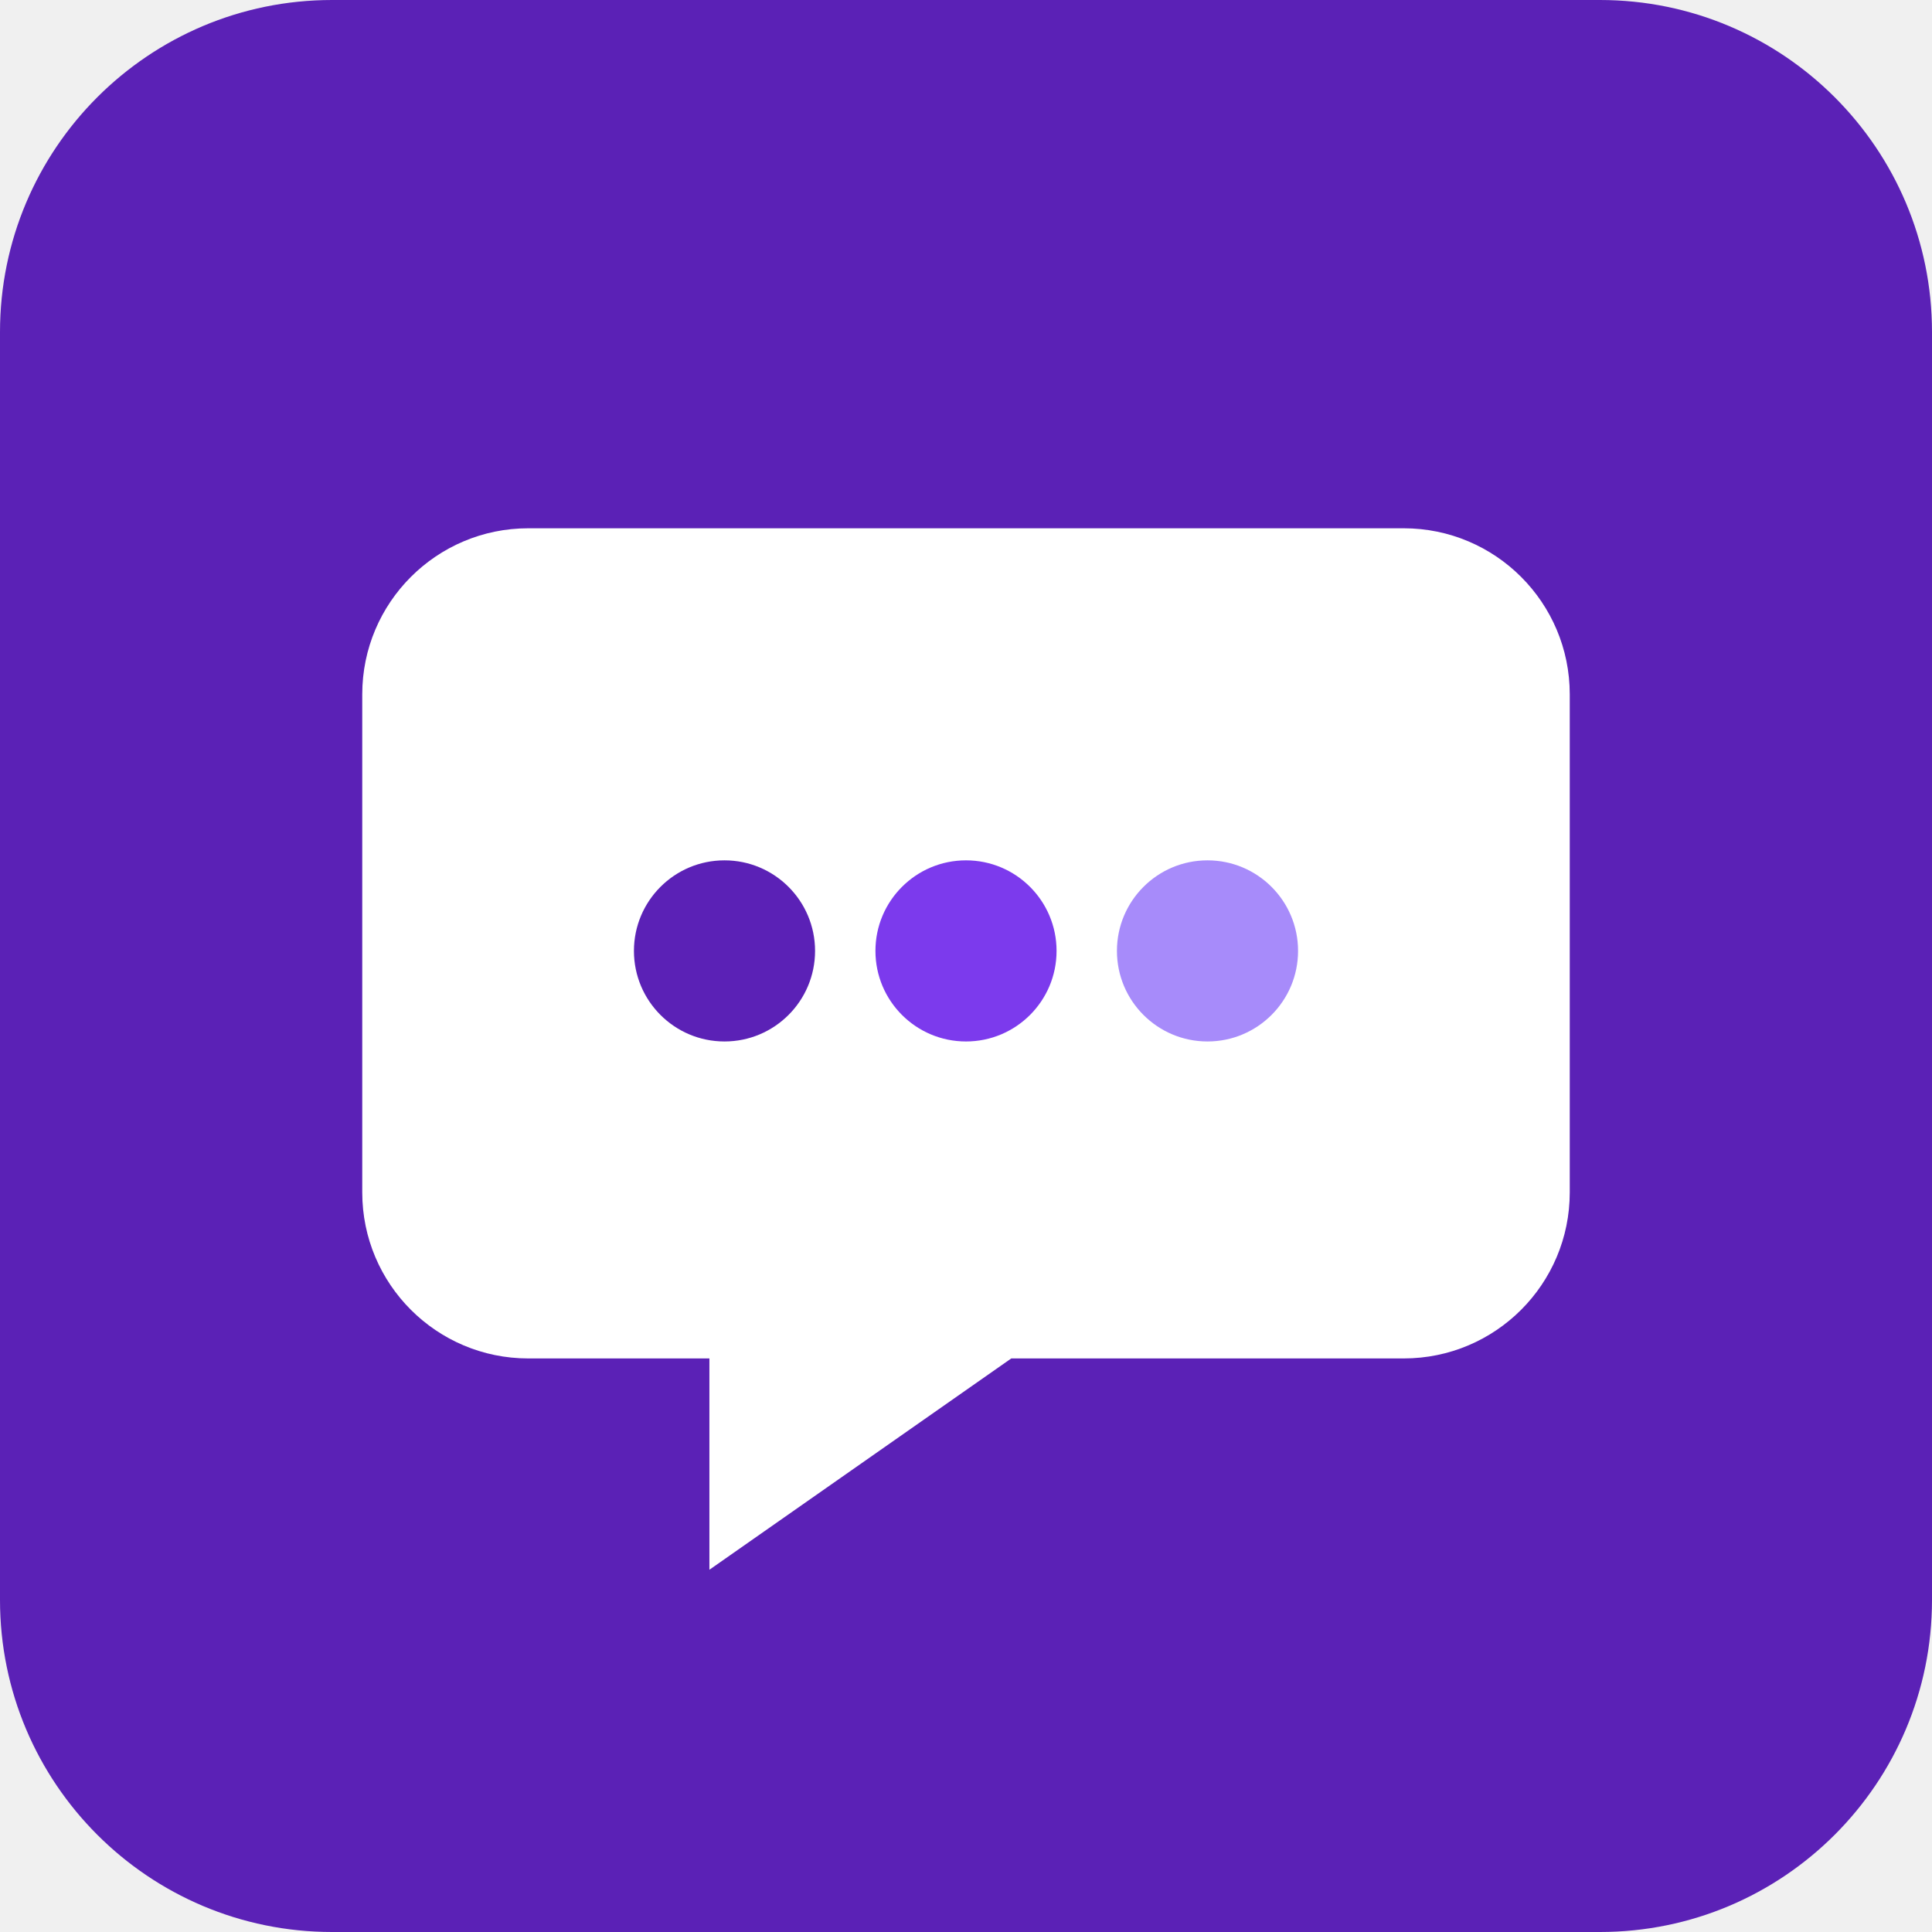
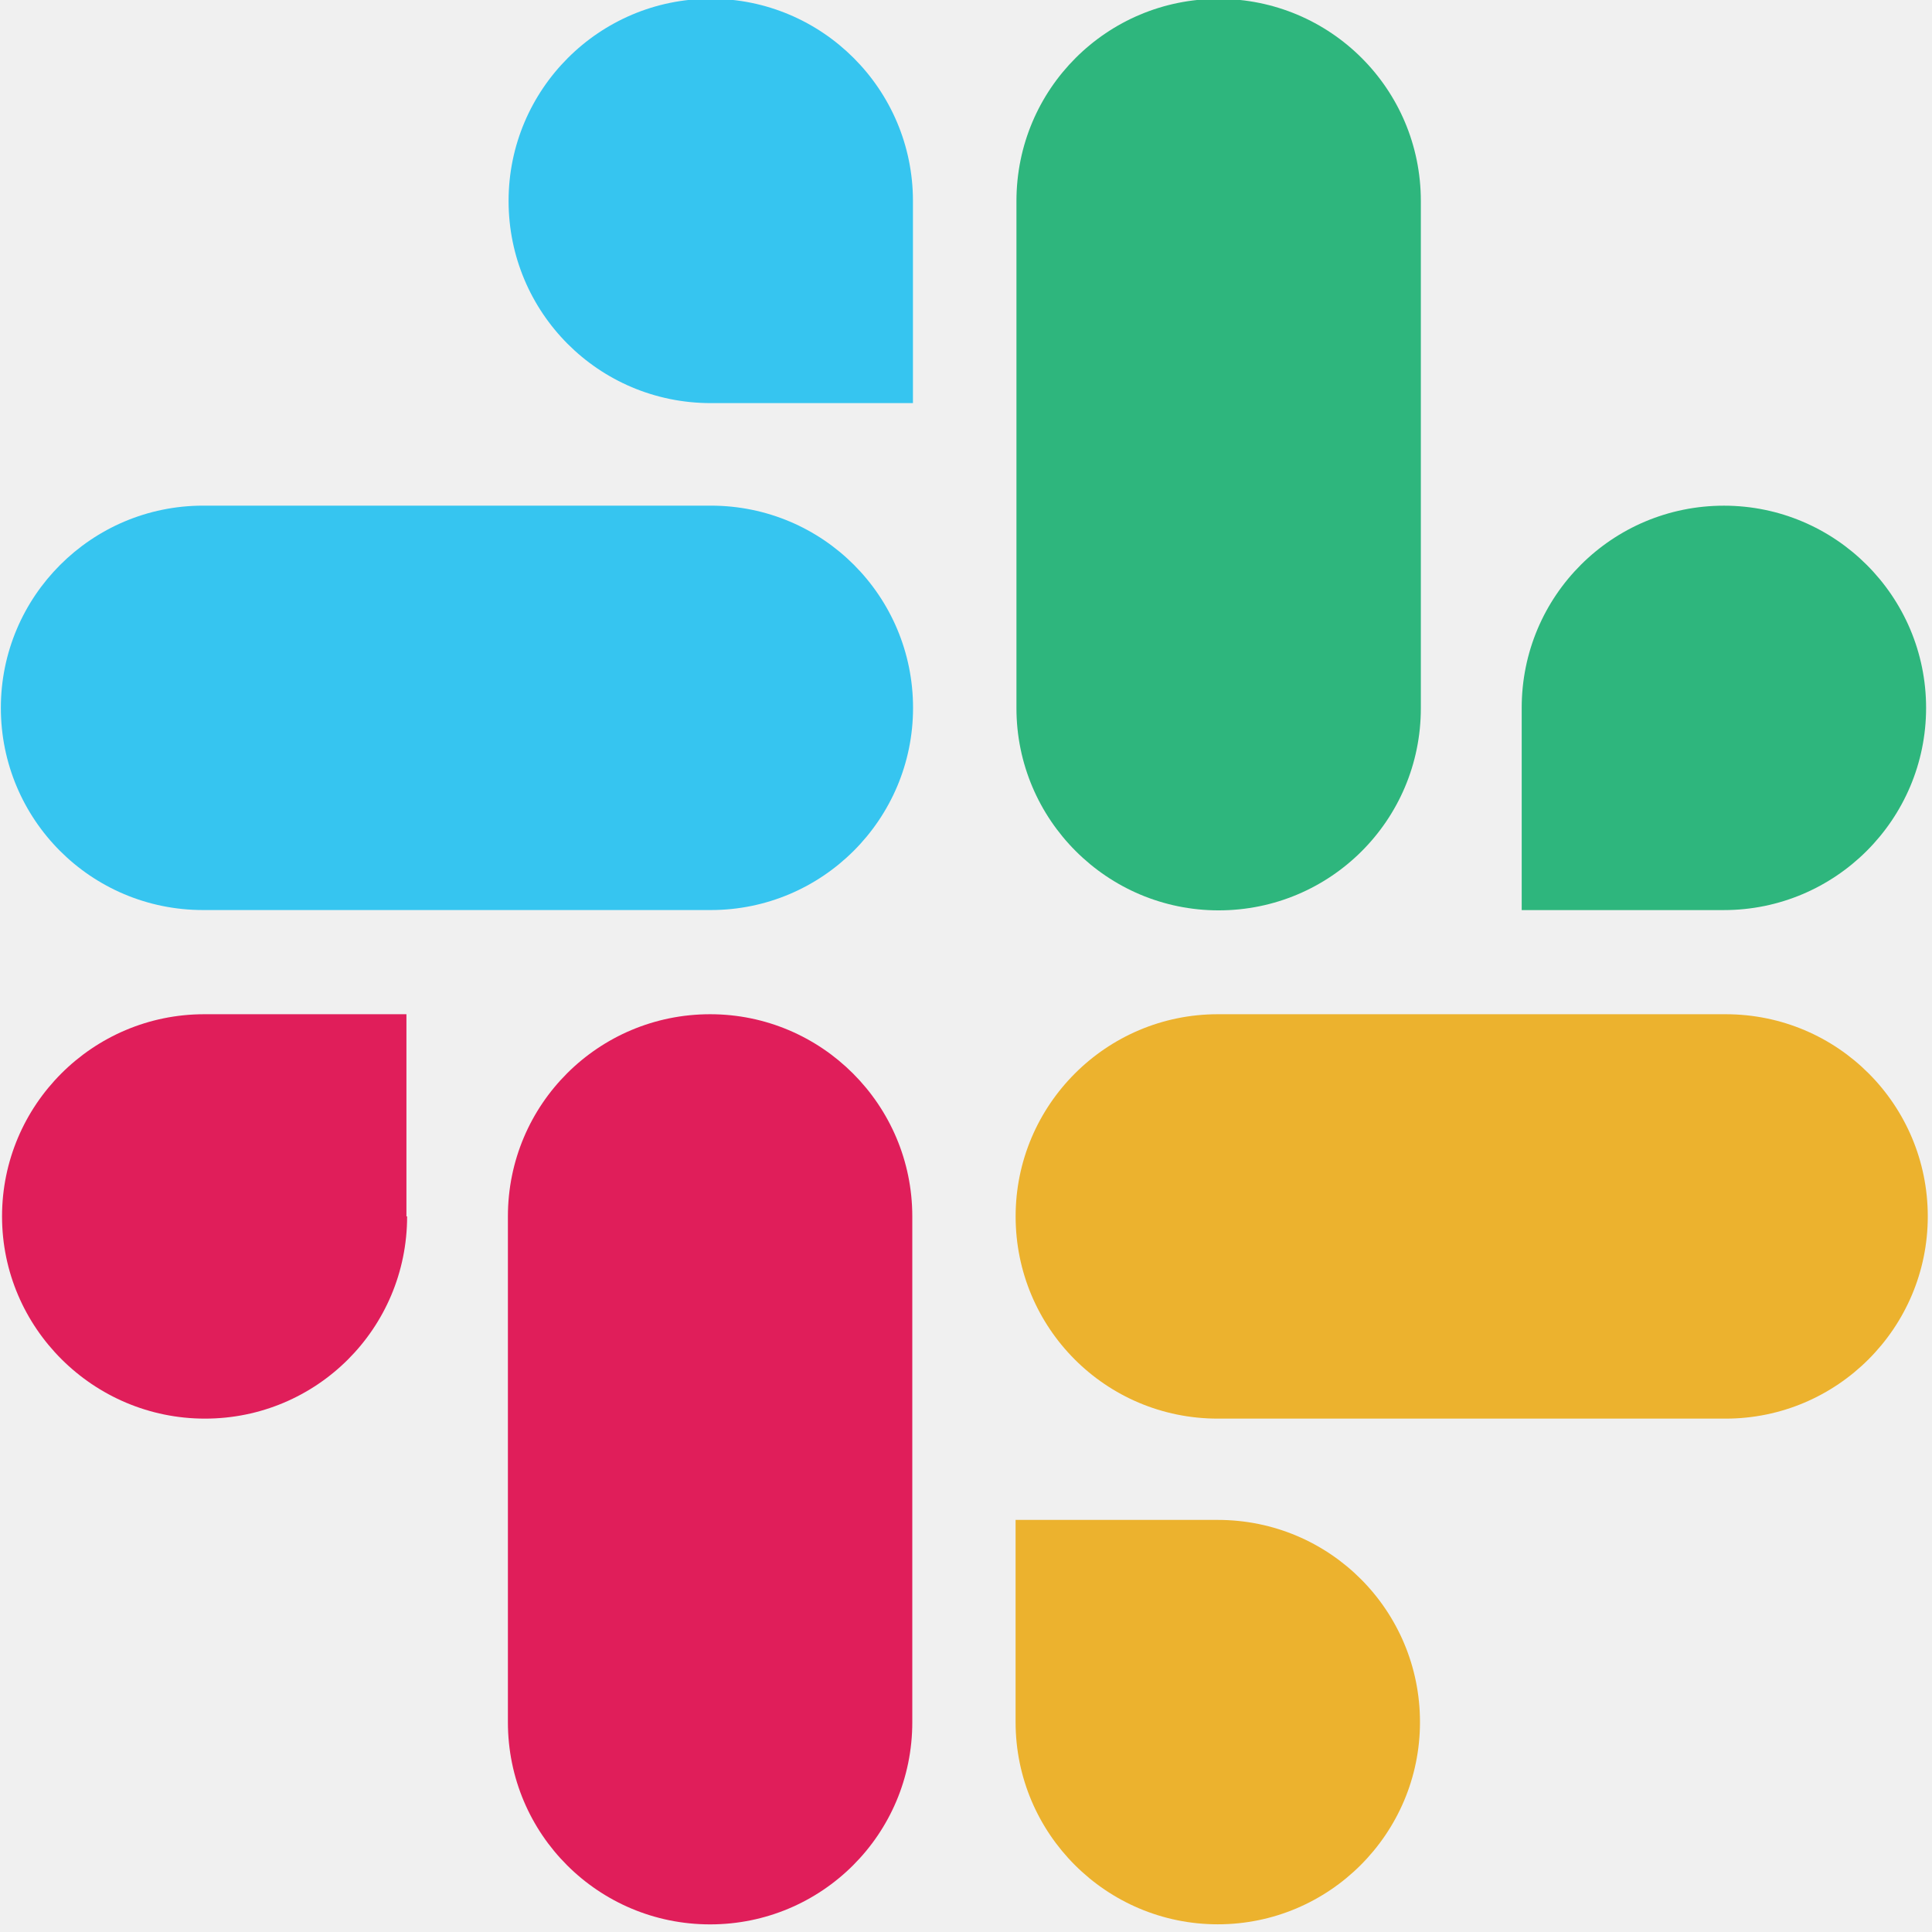
- <svg xmlns="http://www.w3.org/2000/svg" width="128" height="128" viewBox="0 0 128 128">
-   <rect width="128" height="128" rx="22" fill="#5B21B6" />
-   <path d="M35 35h58a11 11 0 0 1 11 11v33a11 11 0 0 1-11 11H67L47 104V90H35a11 11 0 0 1-11-11V46a11 11 0 0 1 11-11Z" fill="#FFFFFF" />
-   <circle cx="48" cy="63" r="6" fill="#5B21B6" />
-   <circle cx="64" cy="63" r="6" fill="#7C3AED" />
-   <circle cx="80" cy="63" r="6" fill="#A78BFA" />
+ <svg xmlns="http://www.w3.org/2000/svg" width="54" height="54" viewBox="0 0 54 54" fill="none">
+   <g clip-path="url(#clip0_4127_70105)">
+     <path d="M11.379 33.999C11.379 37.136 8.845 39.651 5.728 39.651C2.61 39.651 0.057 37.117 0.057 33.999C0.057 30.882 2.591 28.348 5.709 28.348H11.36V33.999H11.379Z" fill="#E01E5A" />
+     <path d="M14.196 34C14.196 30.863 16.73 28.348 19.848 28.348C22.965 28.348 25.499 30.882 25.499 34V48.135C25.499 51.272 22.965 53.787 19.848 53.787C16.73 53.787 14.196 51.272 14.196 48.135V34Z" fill="#E01E5A" />
+     <path d="M19.866 11.267C16.73 11.267 14.215 8.733 14.215 5.616C14.215 2.498 16.749 -0.035 19.866 -0.035C22.984 -0.035 25.517 2.498 25.517 5.616V11.267H19.866Z" fill="#36C5F0" />
+     <path d="M19.868 14.133C23.005 14.133 25.52 16.667 25.52 19.785C25.52 22.902 22.986 25.436 19.868 25.436H5.676C2.539 25.436 0.024 22.902 0.024 19.785C0.024 16.667 2.558 14.133 5.676 14.133H19.868Z" fill="#36C5F0" />
+     <path d="M42.532 19.785C42.532 16.649 45.066 14.134 48.184 14.134C51.301 14.134 53.835 16.668 53.835 19.785C53.835 22.903 51.301 25.437 48.184 25.437H42.532V19.785Z" fill="#2EB67D" />
+     <path d="M39.713 19.793C39.713 22.93 37.179 25.445 34.061 25.445C30.944 25.445 28.41 22.911 28.41 19.793V5.62C28.41 2.483 30.944 -0.032 34.061 -0.032C37.179 -0.032 39.713 2.483 39.713 5.62V19.793Z" fill="#2EB67D" />
+     <path d="M34.038 42.482C37.174 42.482 39.689 45.016 39.689 48.133C39.689 51.251 37.155 53.785 34.038 53.785C30.92 53.785 28.386 51.251 28.386 48.133V42.482H34.038Z" fill="#ECB22E" />
+     <path d="M34.038 39.651C30.902 39.651 28.387 37.117 28.387 33.999C28.387 30.882 30.921 28.348 34.038 28.348H48.231C51.367 28.348 53.882 30.882 53.882 33.999C53.882 37.117 51.348 39.651 48.231 39.651H34.038Z" fill="#ECB22E" />
+   </g>
+   <defs>
+     <clipPath id="clip0_4127_70105">
+       <rect width="54" height="54" fill="white" />
+     </clipPath>
+   </defs>
</svg>
